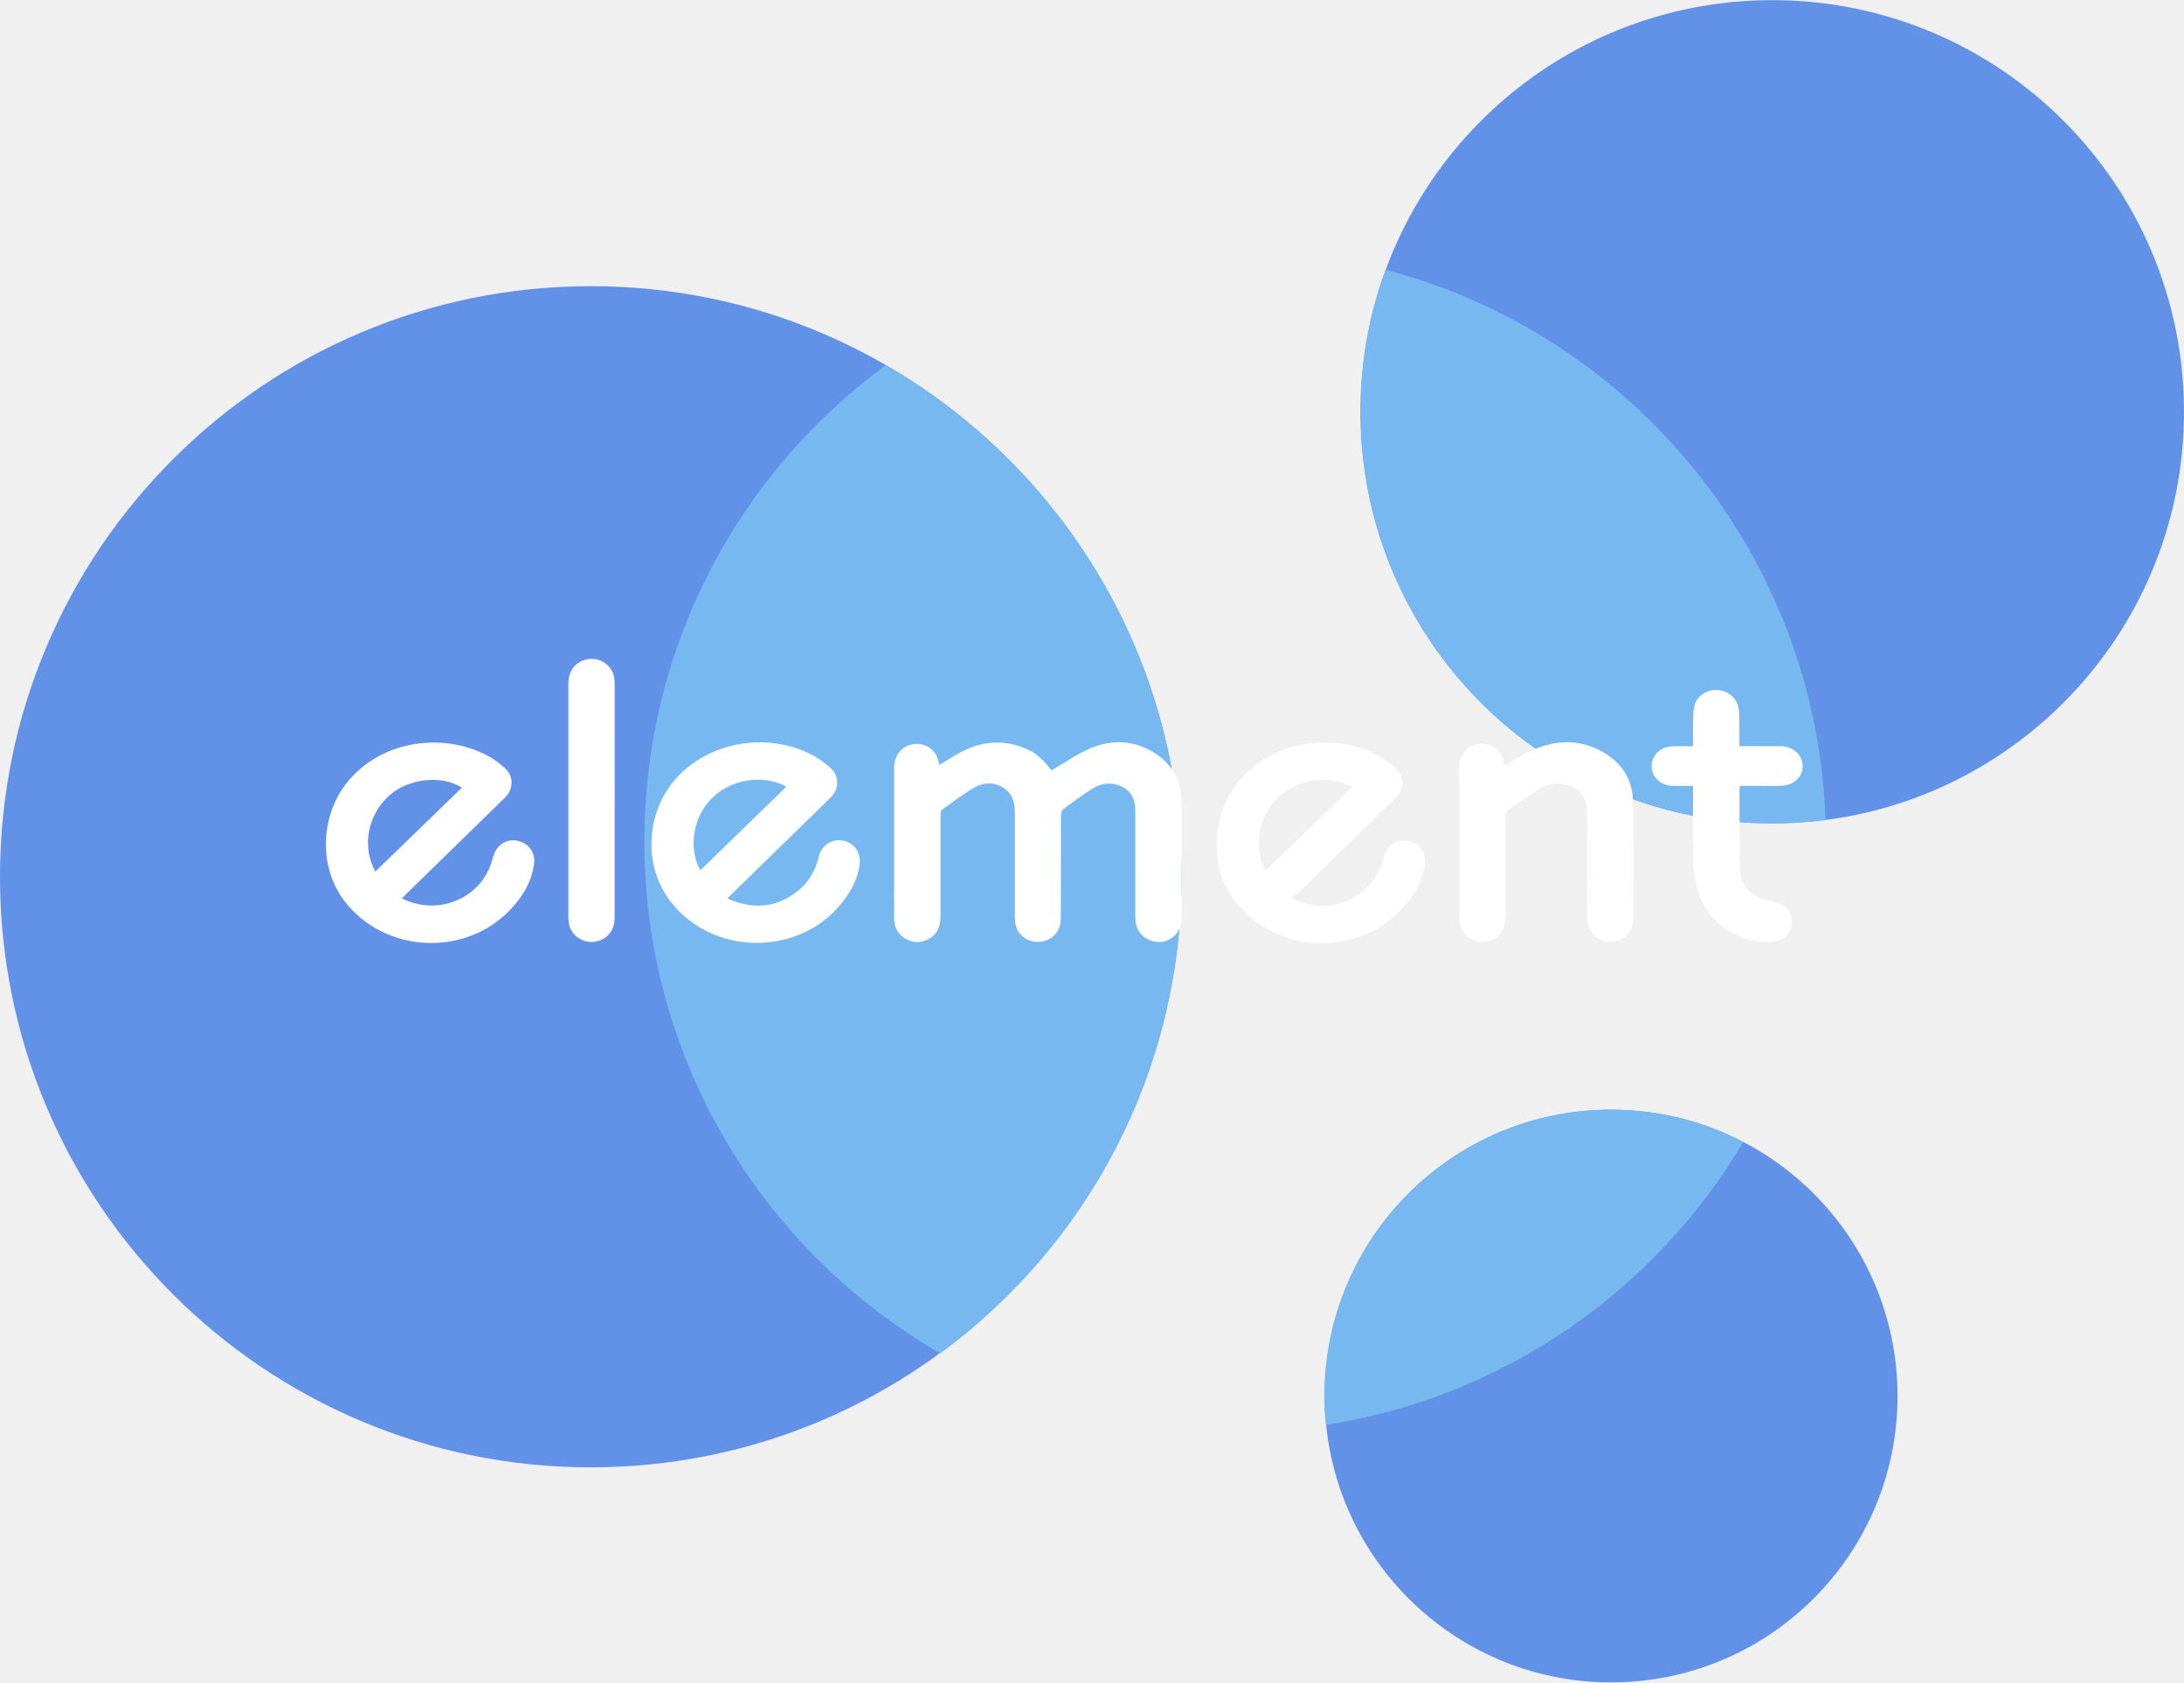
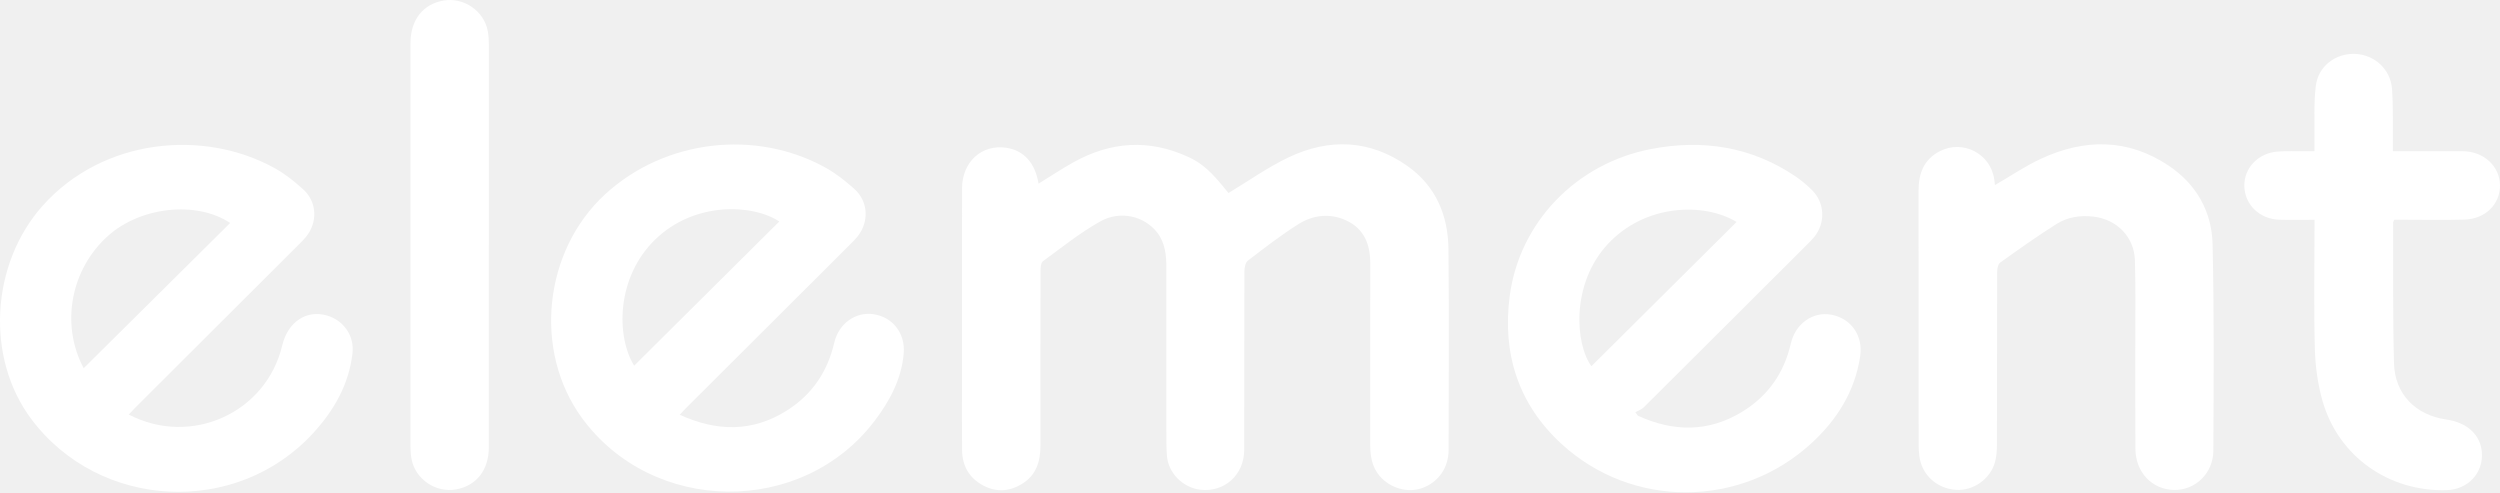
- <svg xmlns="http://www.w3.org/2000/svg" width="340" height="262" viewBox="0 0 340 262" fill="none">
-   <path d="M295.405 217.389C295.405 242.015 275.442 261.978 250.816 261.978C226.19 261.978 206.227 242.015 206.227 217.389C206.227 192.763 226.19 172.8 250.816 172.8C275.442 172.8 295.405 192.763 295.405 217.389Z" fill="#6292E8" />
-   <path d="M271.38 177.845C265.212 174.622 258.197 172.8 250.756 172.8C226.131 172.8 206.168 192.763 206.168 217.389C206.168 218.904 206.243 220.402 206.391 221.878C234.057 217.601 257.65 200.993 271.38 177.845Z" fill="#78B8F1" />
-   <path d="M183.929 136.527C183.929 187.317 142.755 228.491 91.965 228.491C41.174 228.491 0 187.317 0 136.527C0 85.736 41.174 44.562 91.965 44.562C142.755 44.562 183.929 85.736 183.929 136.527Z" fill="#6292E8" />
-   <path d="M146.385 210.735C169.17 193.996 183.958 167.011 183.958 136.572C183.958 102.497 165.426 72.751 137.891 56.862C115.107 73.6 100.319 100.585 100.319 131.025C100.319 165.099 118.851 194.846 146.385 210.735Z" fill="#78B8F1" />
-   <path d="M340 64.119C340 99.518 311.303 128.215 275.903 128.215C240.504 128.215 211.807 99.518 211.807 64.119C211.807 28.719 240.504 0.022 275.903 0.022C311.303 0.022 340 28.719 340 64.119Z" fill="#6292E8" />
-   <path d="M284.194 127.67C281.47 128.023 278.693 128.205 275.874 128.205C240.474 128.205 211.777 99.508 211.777 64.108C211.777 56.34 213.159 48.895 215.69 42.005C254.127 52.089 282.741 86.424 284.194 127.67Z" fill="#78B8F1" />
-   <g clip-path="url(#clip0_324_347)">
-     <g clip-path="url(#clip1_324_347)">
-       <path d="M146.235 119.119C147.339 118.454 148.37 117.783 149.447 117.196C152.874 115.325 156.4 115.091 160.005 116.715C161.301 117.296 162.164 118.059 163.701 119.962C165.549 118.876 167.309 117.647 169.236 116.75C172.985 115.011 176.727 115.153 180.173 117.54C182.774 119.342 183.903 121.978 183.933 125.012C183.991 131.032 183.958 137.055 183.945 143.075C183.942 144.687 183 145.975 181.527 146.501C180.197 146.973 178.575 146.524 177.605 145.417C176.87 144.574 176.736 143.565 176.736 142.511C176.739 137.108 176.73 131.703 176.742 126.3C176.745 124.59 176.184 123.171 174.522 122.423C173.04 121.755 171.493 121.93 170.154 122.75C168.532 123.744 167.01 124.902 165.488 126.042C165.257 126.217 165.171 126.686 165.168 127.021C165.15 132.377 165.162 137.732 165.15 143.087C165.144 145.328 163.308 146.922 161.087 146.649C159.502 146.453 158.175 145.156 158.047 143.618C157.986 142.882 157.995 142.14 157.992 141.401C157.989 136.491 157.992 131.581 157.992 126.668C157.992 125.546 157.882 124.448 157.147 123.516C156 122.058 153.789 121.494 151.926 122.509C150.063 123.527 148.376 124.857 146.644 126.095C146.452 126.235 146.421 126.668 146.421 126.965C146.409 132.195 146.406 137.429 146.415 142.659C146.415 144.096 146.037 145.346 144.698 146.139C143.554 146.815 142.359 146.898 141.16 146.278C139.855 145.604 139.221 144.503 139.205 143.087C139.184 141.039 139.199 138.99 139.199 136.942C139.199 131.145 139.193 125.344 139.202 119.547C139.205 117.157 141.02 115.551 143.289 115.892C144.881 116.13 145.942 117.27 146.235 119.119Z" fill="white" />
-       <path d="M62.573 139.887C68.322 142.817 75.224 139.727 76.691 133.668C77.2 131.561 78.92 130.439 80.811 130.982C82.342 131.421 83.33 132.808 83.15 134.372C82.827 137.18 81.445 139.522 79.533 141.562C72.467 149.096 59.886 148.472 53.625 140.309C49.371 134.761 49.889 126.301 54.693 121.067C60.231 115.035 69.453 114.174 76.013 117.733C76.956 118.244 77.822 118.927 78.624 119.636C79.899 120.764 79.963 122.617 78.865 123.917C78.658 124.163 78.42 124.392 78.188 124.617C73.189 129.498 68.191 134.375 63.192 139.255C63 139.442 62.817 139.641 62.576 139.887H62.573ZM58.431 135.723C62.964 131.326 67.422 127.001 71.902 122.655C68.776 120.631 63.647 121.204 60.67 123.813C57.257 126.802 56.272 131.757 58.431 135.723Z" fill="white" />
-       <path d="M201.355 139.996C204.607 141.45 207.839 141.504 210.959 139.63C213.304 138.22 214.79 136.166 215.409 133.524C215.836 131.702 217.452 130.6 219.145 130.909C220.929 131.232 222.076 132.77 221.795 134.631C221.319 137.793 219.657 140.37 217.291 142.489C210.785 148.319 200.813 148.373 194.314 142.519C190.361 138.957 188.87 134.418 189.565 129.229C190.446 122.648 195.634 117.31 202.554 116.004C207.299 115.108 211.801 115.784 215.866 118.48C216.409 118.839 216.915 119.263 217.379 119.715C218.541 120.846 218.614 122.642 217.583 123.894C217.379 124.144 217.141 124.372 216.909 124.598C211.911 129.478 206.912 134.358 201.904 139.23C201.697 139.432 201.383 139.535 201.118 139.684C201.197 139.788 201.276 139.895 201.355 139.999V139.996ZM210.429 122.564C207.418 120.78 201.993 120.947 198.574 124.565C195.171 128.166 195.594 133.581 197.08 135.54C201.517 131.227 205.961 126.907 210.429 122.564Z" fill="white" />
-       <path d="M113.243 139.912C116.671 141.435 119.94 141.476 123.097 139.526C125.406 138.101 126.833 136.041 127.449 133.437C127.861 131.695 129.416 130.62 131.072 130.864C132.801 131.116 133.988 132.559 133.841 134.361C133.649 136.673 132.563 138.659 131.157 140.467C124.478 149.064 110.751 148.912 104.243 140.188C99.754 134.168 100.715 125.164 106.393 120.064C111.849 115.163 120.209 114.169 126.689 117.701C127.632 118.215 128.498 118.895 129.303 119.598C130.587 120.717 130.672 122.558 129.59 123.876C129.385 124.125 129.148 124.354 128.916 124.579C123.902 129.474 118.885 134.367 113.868 139.262C113.676 139.449 113.496 139.645 113.243 139.912ZM122.402 122.522C119.885 120.916 114.564 120.744 110.989 124.14C107.384 127.566 107.394 132.879 109.053 135.495C113.499 131.172 117.958 126.838 122.402 122.519V122.522Z" fill="white" />
-       <path d="M234.193 119.242C235.636 118.425 236.959 117.544 238.393 116.891C242.412 115.059 246.411 115.035 250.18 117.511C252.714 119.177 254.133 121.637 254.2 124.567C254.346 130.757 254.3 136.952 254.27 143.147C254.261 145.187 252.586 146.721 250.644 146.674C248.622 146.623 247.121 145.092 247.103 142.966C247.075 139.612 247.097 136.254 247.094 132.9C247.094 130.605 247.127 128.311 247.057 126.016C246.993 123.899 245.389 122.326 243.239 122.083C242.034 121.946 240.869 122.121 239.866 122.736C238.091 123.828 236.38 125.022 234.672 126.215C234.471 126.354 234.391 126.767 234.388 127.055C234.373 132.211 234.382 137.371 234.37 142.527C234.37 143.064 234.337 143.622 234.199 144.139C233.781 145.685 232.189 146.775 230.597 146.665C228.81 146.54 227.435 145.291 227.231 143.595C227.194 143.278 227.17 142.957 227.17 142.637C227.167 135.011 227.173 127.387 227.16 119.761C227.16 118.215 227.633 116.944 229.121 116.196C231.253 115.127 233.803 116.434 234.123 118.743C234.144 118.889 234.163 119.034 234.187 119.239L234.193 119.242Z" fill="white" />
-       <path d="M263.563 122.371C262.419 122.371 261.379 122.395 260.345 122.365C258.534 122.312 257.168 121.023 257.119 119.361C257.07 117.722 258.394 116.354 260.196 116.229C261.004 116.173 261.818 116.205 262.633 116.199C262.907 116.199 263.185 116.199 263.566 116.199C263.566 115.81 263.56 115.475 263.566 115.14C263.593 113.54 263.496 111.925 263.688 110.342C263.904 108.547 265.53 107.365 267.323 107.445C269.113 107.528 270.577 108.84 270.705 110.63C270.812 112.103 270.76 113.587 270.779 115.068C270.782 115.41 270.779 115.751 270.779 116.199C271.111 116.199 271.379 116.199 271.651 116.199C273.505 116.199 275.359 116.19 277.214 116.199C279.129 116.211 280.614 117.553 280.629 119.263C280.645 120.97 279.275 122.303 277.351 122.353C275.472 122.404 273.594 122.365 271.715 122.365C271.44 122.365 271.166 122.365 270.901 122.365C270.849 122.493 270.8 122.558 270.8 122.623C270.815 126.841 270.766 131.06 270.882 135.278C270.959 138.054 272.865 139.939 275.68 140.333C277.601 140.604 278.83 141.702 278.961 143.269C279.12 145.133 277.692 146.636 275.716 146.692C270.419 146.837 265.811 143.685 264.331 138.739C263.877 137.219 263.651 135.596 263.606 134.013C263.502 130.413 263.572 126.809 263.572 123.205V122.368L263.563 122.371Z" fill="white" />
-       <path d="M95.687 124.631C95.687 130.699 95.69 136.767 95.687 142.837C95.687 144.883 94.546 146.296 92.674 146.625C90.816 146.952 88.935 145.711 88.584 143.912C88.514 143.55 88.483 143.176 88.483 142.811C88.477 130.699 88.477 118.587 88.483 106.476C88.483 104.389 89.63 102.961 91.533 102.644C93.39 102.332 95.26 103.596 95.592 105.401C95.668 105.811 95.69 106.235 95.69 106.651C95.696 112.644 95.693 118.641 95.693 124.634L95.687 124.631Z" fill="white" />
-     </g>
-   </g>
-   <defs>
-     <clipPath id="clip0_324_347">
-       <rect width="238.93" height="46.059" fill="white" transform="translate(50.7441 100.807)" />
-     </clipPath>
-     <clipPath id="clip1_324_347">
-       <rect width="229.879" height="44.287" fill="white" transform="translate(50.7401 102.594)" />
-     </clipPath>
-   </defs>
+ <svg xmlns="http://www.w3.org/2000/svg" width="325" height="64" viewBox="0 0 325 64" fill="none">
+   <path d="M135.007 23.876C136.568 22.915 138.025 21.946 139.547 21.097C144.393 18.394 149.377 18.055 154.473 20.402C156.305 21.242 157.526 22.345 159.699 25.095C162.311 23.525 164.799 21.749 167.524 20.453C172.823 17.939 178.113 18.145 182.985 21.594C186.662 24.198 188.258 28.007 188.301 32.391C188.383 41.091 188.335 49.794 188.318 58.494C188.314 60.823 186.981 62.685 184.899 63.444C183.019 64.126 180.725 63.478 179.354 61.878C178.315 60.66 178.126 59.202 178.126 57.679C178.13 49.871 178.117 42.06 178.134 34.253C178.139 31.782 177.345 29.732 174.996 28.651C172.9 27.686 170.714 27.939 168.822 29.122C166.528 30.56 164.376 32.233 162.225 33.88C161.897 34.133 161.777 34.811 161.772 35.295C161.746 43.034 161.764 50.772 161.746 58.511C161.738 61.749 159.142 64.053 156.004 63.658C153.762 63.375 151.886 61.501 151.705 59.279C151.619 58.215 151.632 57.142 151.627 56.074C151.623 48.979 151.627 41.884 151.627 34.785C151.627 33.163 151.472 31.576 150.433 30.229C148.812 28.123 145.686 27.308 143.052 28.775C140.418 30.246 138.033 32.168 135.585 33.957C135.313 34.159 135.27 34.785 135.27 35.214C135.253 42.772 135.248 50.335 135.261 57.893C135.261 59.969 134.727 61.775 132.834 62.921C131.217 63.899 129.527 64.019 127.833 63.122C125.987 62.148 125.09 60.557 125.069 58.511C125.039 55.551 125.06 52.591 125.06 49.631C125.06 41.254 125.052 32.872 125.065 24.494C125.069 21.041 127.634 18.72 130.842 19.213C133.093 19.557 134.593 21.204 135.007 23.876Z" fill="white" />
+   <path d="M16.734 53.888C24.861 58.121 34.618 53.656 36.692 44.901C37.412 41.855 39.843 40.234 42.516 41.019C44.681 41.654 46.078 43.657 45.823 45.917C45.366 49.975 43.413 53.36 40.71 56.307C30.72 67.194 12.935 66.293 4.084 54.497C-1.93 46.479 -1.197 34.254 5.593 26.691C13.423 17.975 26.461 16.731 35.734 21.874C37.067 22.612 38.291 23.598 39.425 24.624C41.227 26.254 41.318 28.93 39.766 30.809C39.472 31.165 39.136 31.496 38.809 31.822C31.742 38.874 24.676 45.922 17.609 52.974C17.337 53.244 17.079 53.532 16.738 53.888H16.734ZM10.879 47.869C17.286 41.516 23.589 35.266 29.923 28.986C25.503 26.061 18.252 26.889 14.044 30.659C9.219 34.979 7.826 42.138 10.879 47.869Z" fill="white" />
+   <path d="M212.93 54.044C217.526 56.146 222.097 56.223 226.507 53.516C229.823 51.478 231.922 48.51 232.798 44.692C233.401 42.058 235.686 40.467 238.079 40.913C240.601 41.381 242.222 43.603 241.826 46.292C241.153 50.861 238.803 54.584 235.458 57.647C226.261 66.072 212.163 66.149 202.975 57.69C197.388 52.542 195.279 45.983 196.262 38.485C197.508 28.975 204.842 21.262 214.625 19.375C221.333 18.079 227.697 19.057 233.444 22.952C234.212 23.471 234.927 24.085 235.583 24.737C237.225 26.371 237.329 28.966 235.872 30.777C235.583 31.137 235.246 31.467 234.919 31.793C227.852 38.846 220.786 45.898 213.706 52.937C213.413 53.229 212.969 53.379 212.594 53.593C212.706 53.743 212.818 53.898 212.93 54.048V54.044ZM225.757 28.855C221.502 26.277 213.832 26.517 208.998 31.746C204.187 36.95 204.786 44.774 206.886 47.605C213.159 41.372 219.441 35.131 225.757 28.855Z" fill="white" />
+   <path d="M88.366 53.923C93.212 56.123 97.834 56.183 102.296 53.365C105.56 51.306 107.578 48.329 108.449 44.567C109.031 42.049 111.23 40.496 113.571 40.848C116.015 41.212 117.693 43.297 117.486 45.901C117.214 49.243 115.679 52.112 113.692 54.725C104.249 67.147 84.844 66.929 75.643 54.322C69.296 45.622 70.655 32.612 78.683 25.242C86.396 18.16 98.213 16.723 107.375 21.828C108.707 22.57 109.932 23.552 111.07 24.569C112.885 26.186 113.006 28.845 111.475 30.75C111.187 31.11 110.85 31.441 110.523 31.767C103.435 38.84 96.342 45.91 89.25 52.983C88.978 53.253 88.724 53.536 88.366 53.923ZM101.313 28.794C97.756 26.473 90.233 26.224 85.18 31.132C80.084 36.082 80.097 43.76 82.442 47.54C88.728 41.294 95.031 35.031 101.313 28.79V28.794Z" fill="white" />
+   <path d="M259.353 24.054C261.392 22.874 263.264 21.6 265.29 20.656C270.972 18.009 276.625 17.975 281.954 21.553C285.536 23.959 287.541 27.515 287.636 31.749C287.843 40.693 287.778 49.646 287.735 58.598C287.722 61.545 285.355 63.763 282.609 63.694C279.751 63.621 277.629 61.408 277.603 58.336C277.565 53.489 277.595 48.638 277.59 43.79C277.59 40.474 277.638 37.158 277.539 33.843C277.448 30.784 275.18 28.511 272.141 28.159C270.438 27.961 268.791 28.215 267.372 29.102C264.863 30.681 262.444 32.406 260.03 34.13C259.745 34.332 259.633 34.928 259.629 35.344C259.607 42.795 259.62 50.25 259.603 57.702C259.603 58.478 259.556 59.284 259.362 60.031C258.771 62.266 256.52 63.84 254.27 63.681C251.743 63.501 249.799 61.695 249.51 59.246C249.458 58.787 249.424 58.324 249.424 57.86C249.419 46.84 249.428 35.824 249.411 24.804C249.411 22.569 250.079 20.733 252.183 19.652C255.197 18.108 258.801 19.996 259.254 23.333C259.284 23.543 259.31 23.753 259.344 24.049L259.353 24.054Z" fill="white" />
+   <path d="M300.873 28.575C299.256 28.575 297.786 28.61 296.324 28.567C293.763 28.489 291.832 26.628 291.763 24.226C291.694 21.858 293.565 19.88 296.113 19.7C297.256 19.619 298.407 19.666 299.558 19.657C299.946 19.657 300.338 19.657 300.877 19.657C300.877 19.095 300.869 18.61 300.877 18.126C300.916 15.814 300.778 13.48 301.05 11.194C301.356 8.598 303.654 6.891 306.189 7.007C308.72 7.127 310.789 9.023 310.97 11.61C311.121 13.737 311.048 15.882 311.074 18.023C311.078 18.516 311.074 19.009 311.074 19.657C311.544 19.657 311.923 19.657 312.307 19.657C314.928 19.657 317.55 19.644 320.171 19.657C322.879 19.674 324.978 21.613 325 24.084C325.021 26.55 323.086 28.477 320.365 28.549C317.709 28.622 315.053 28.567 312.397 28.567C312.009 28.567 311.621 28.567 311.246 28.567C311.173 28.751 311.104 28.846 311.104 28.94C311.126 35.035 311.057 41.131 311.22 47.227C311.328 51.237 314.023 53.961 318.002 54.532C320.719 54.922 322.456 56.509 322.641 58.774C322.866 61.468 320.848 63.639 318.054 63.72C310.565 63.93 304.051 59.375 301.959 52.228C301.317 50.032 300.998 47.686 300.933 45.399C300.787 40.196 300.886 34.988 300.886 29.781V28.571L300.873 28.575Z" fill="white" />
+   <path d="M63.547 31.842C63.547 40.61 63.551 49.378 63.547 58.15C63.547 61.106 61.934 63.148 59.287 63.624C56.661 64.096 54.001 62.302 53.505 59.703C53.406 59.18 53.363 58.639 53.363 58.111C53.354 40.61 53.354 23.108 53.363 5.606C53.363 2.591 54.984 0.527 57.675 0.068C60.3 -0.382 62.943 1.445 63.413 4.053C63.521 4.645 63.551 5.259 63.551 5.859C63.56 14.52 63.555 23.185 63.555 31.846L63.547 31.842Z" fill="white" />
</svg>
